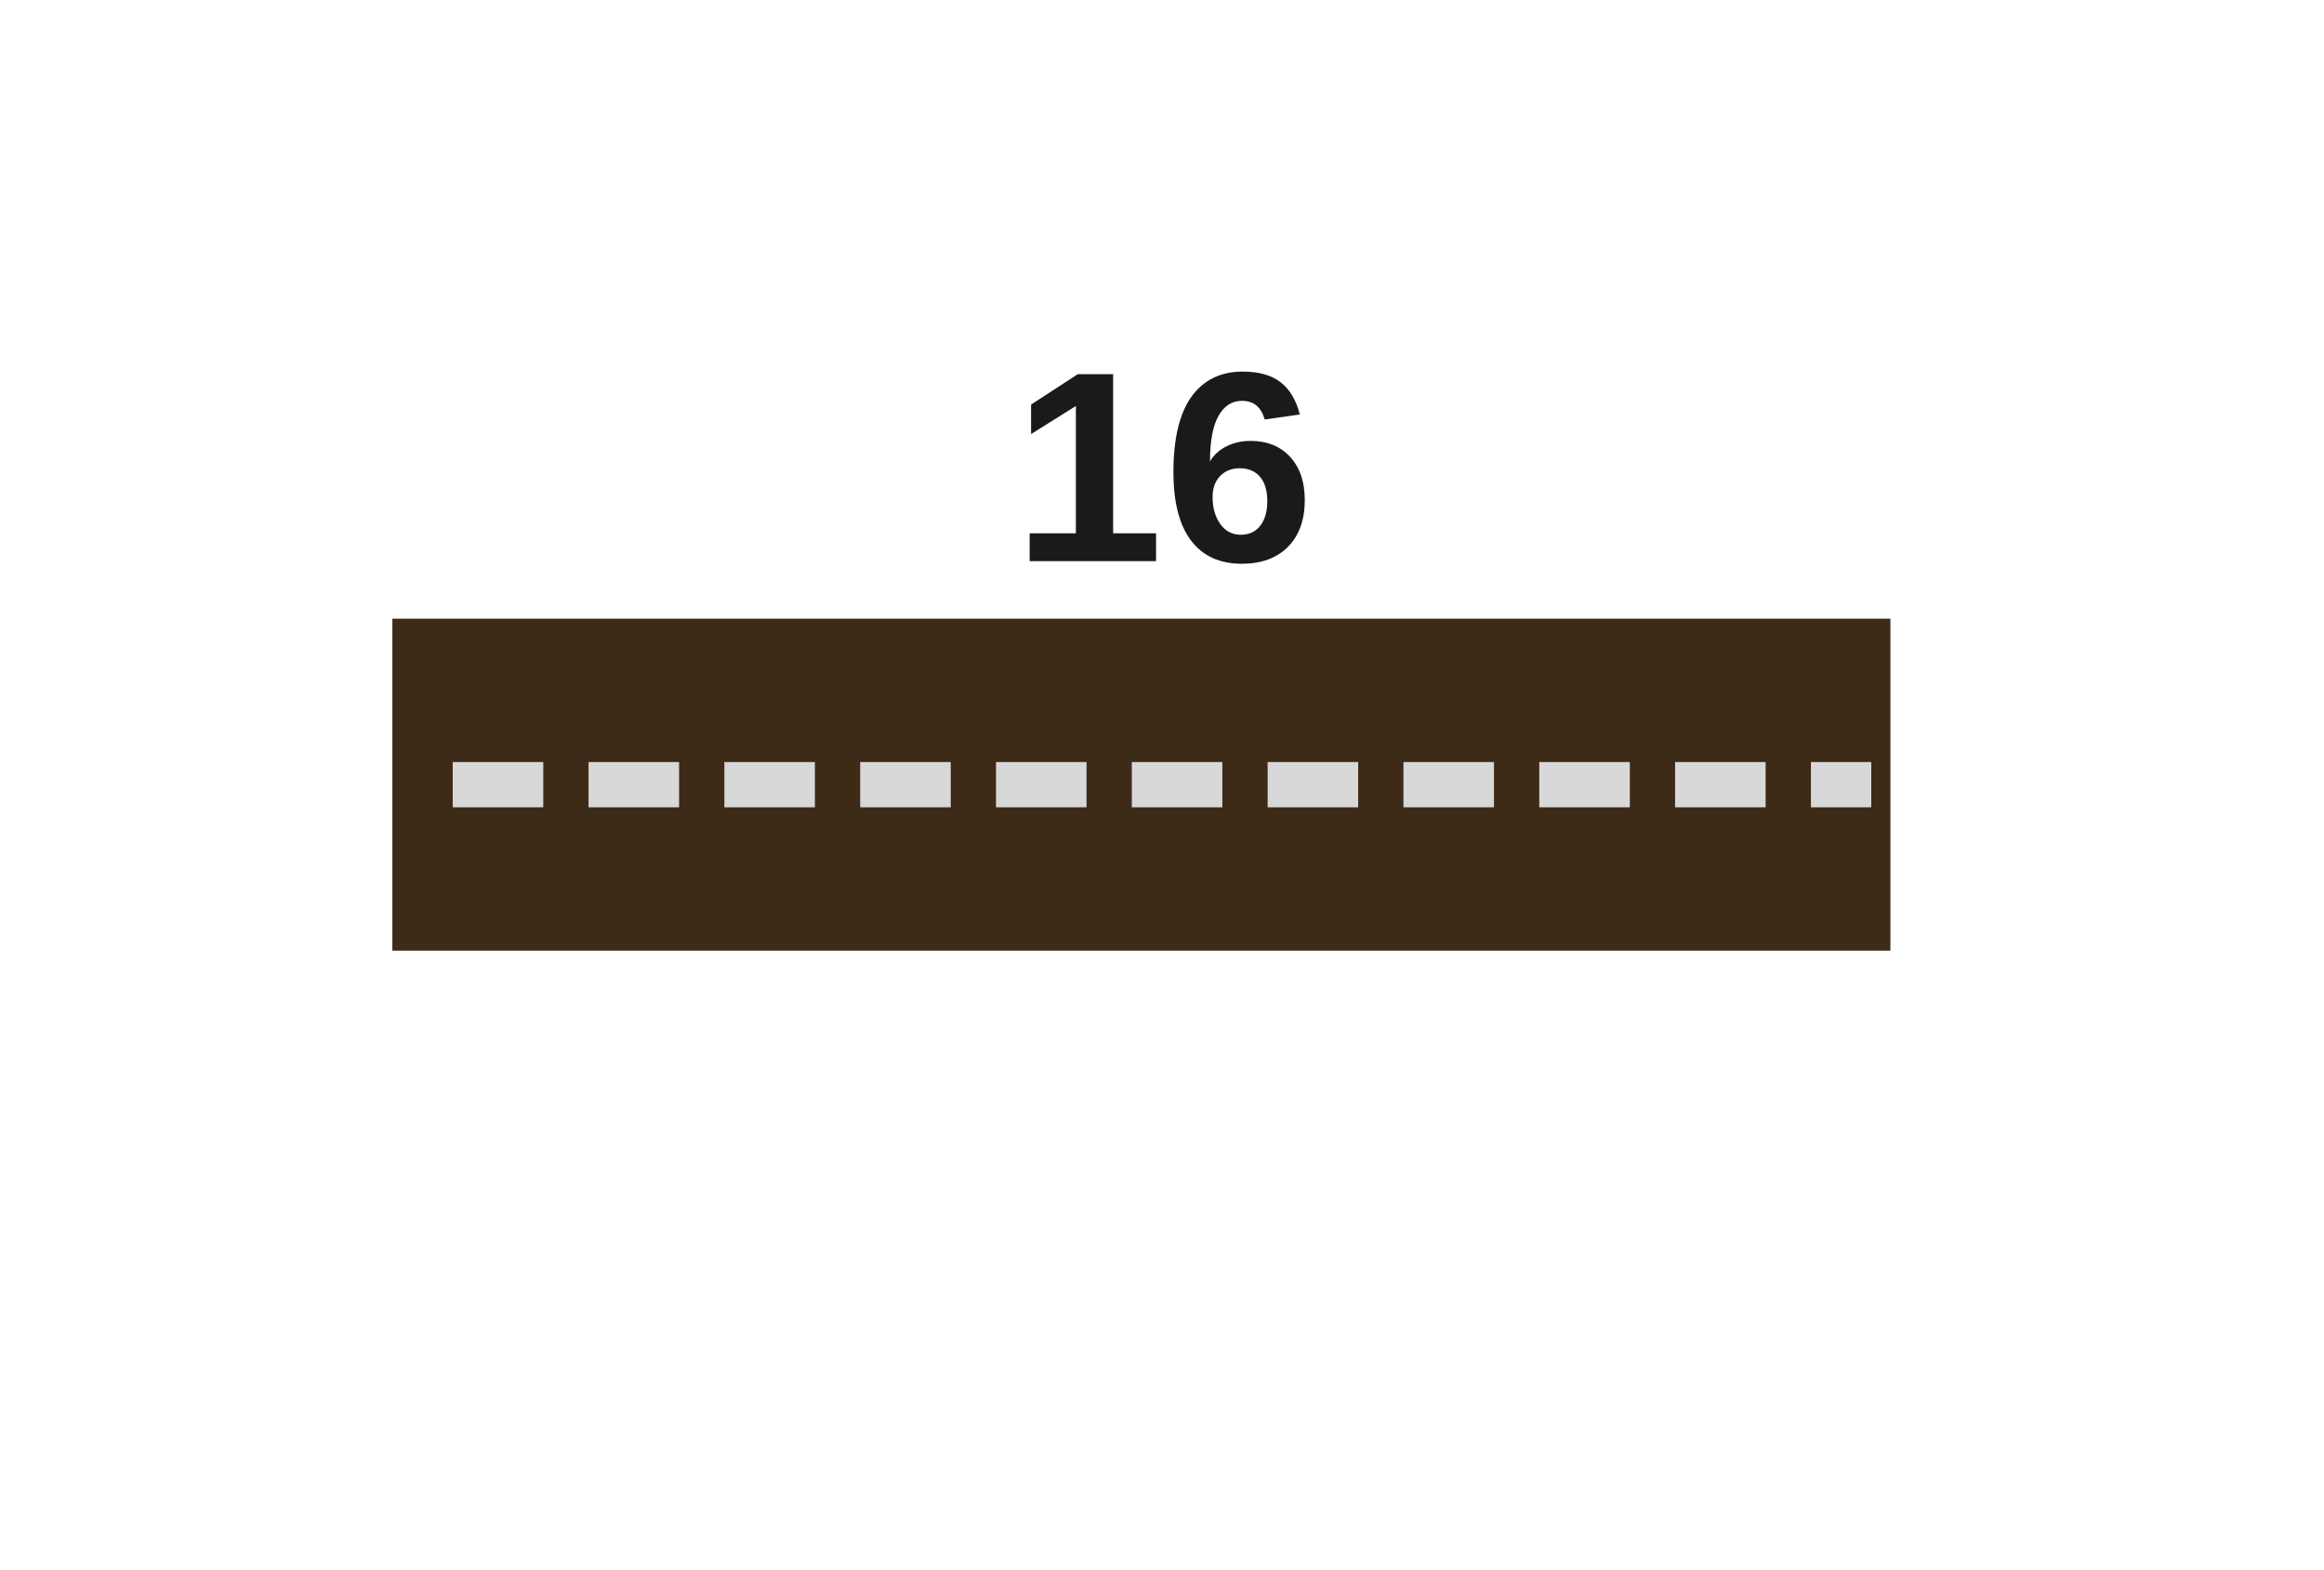
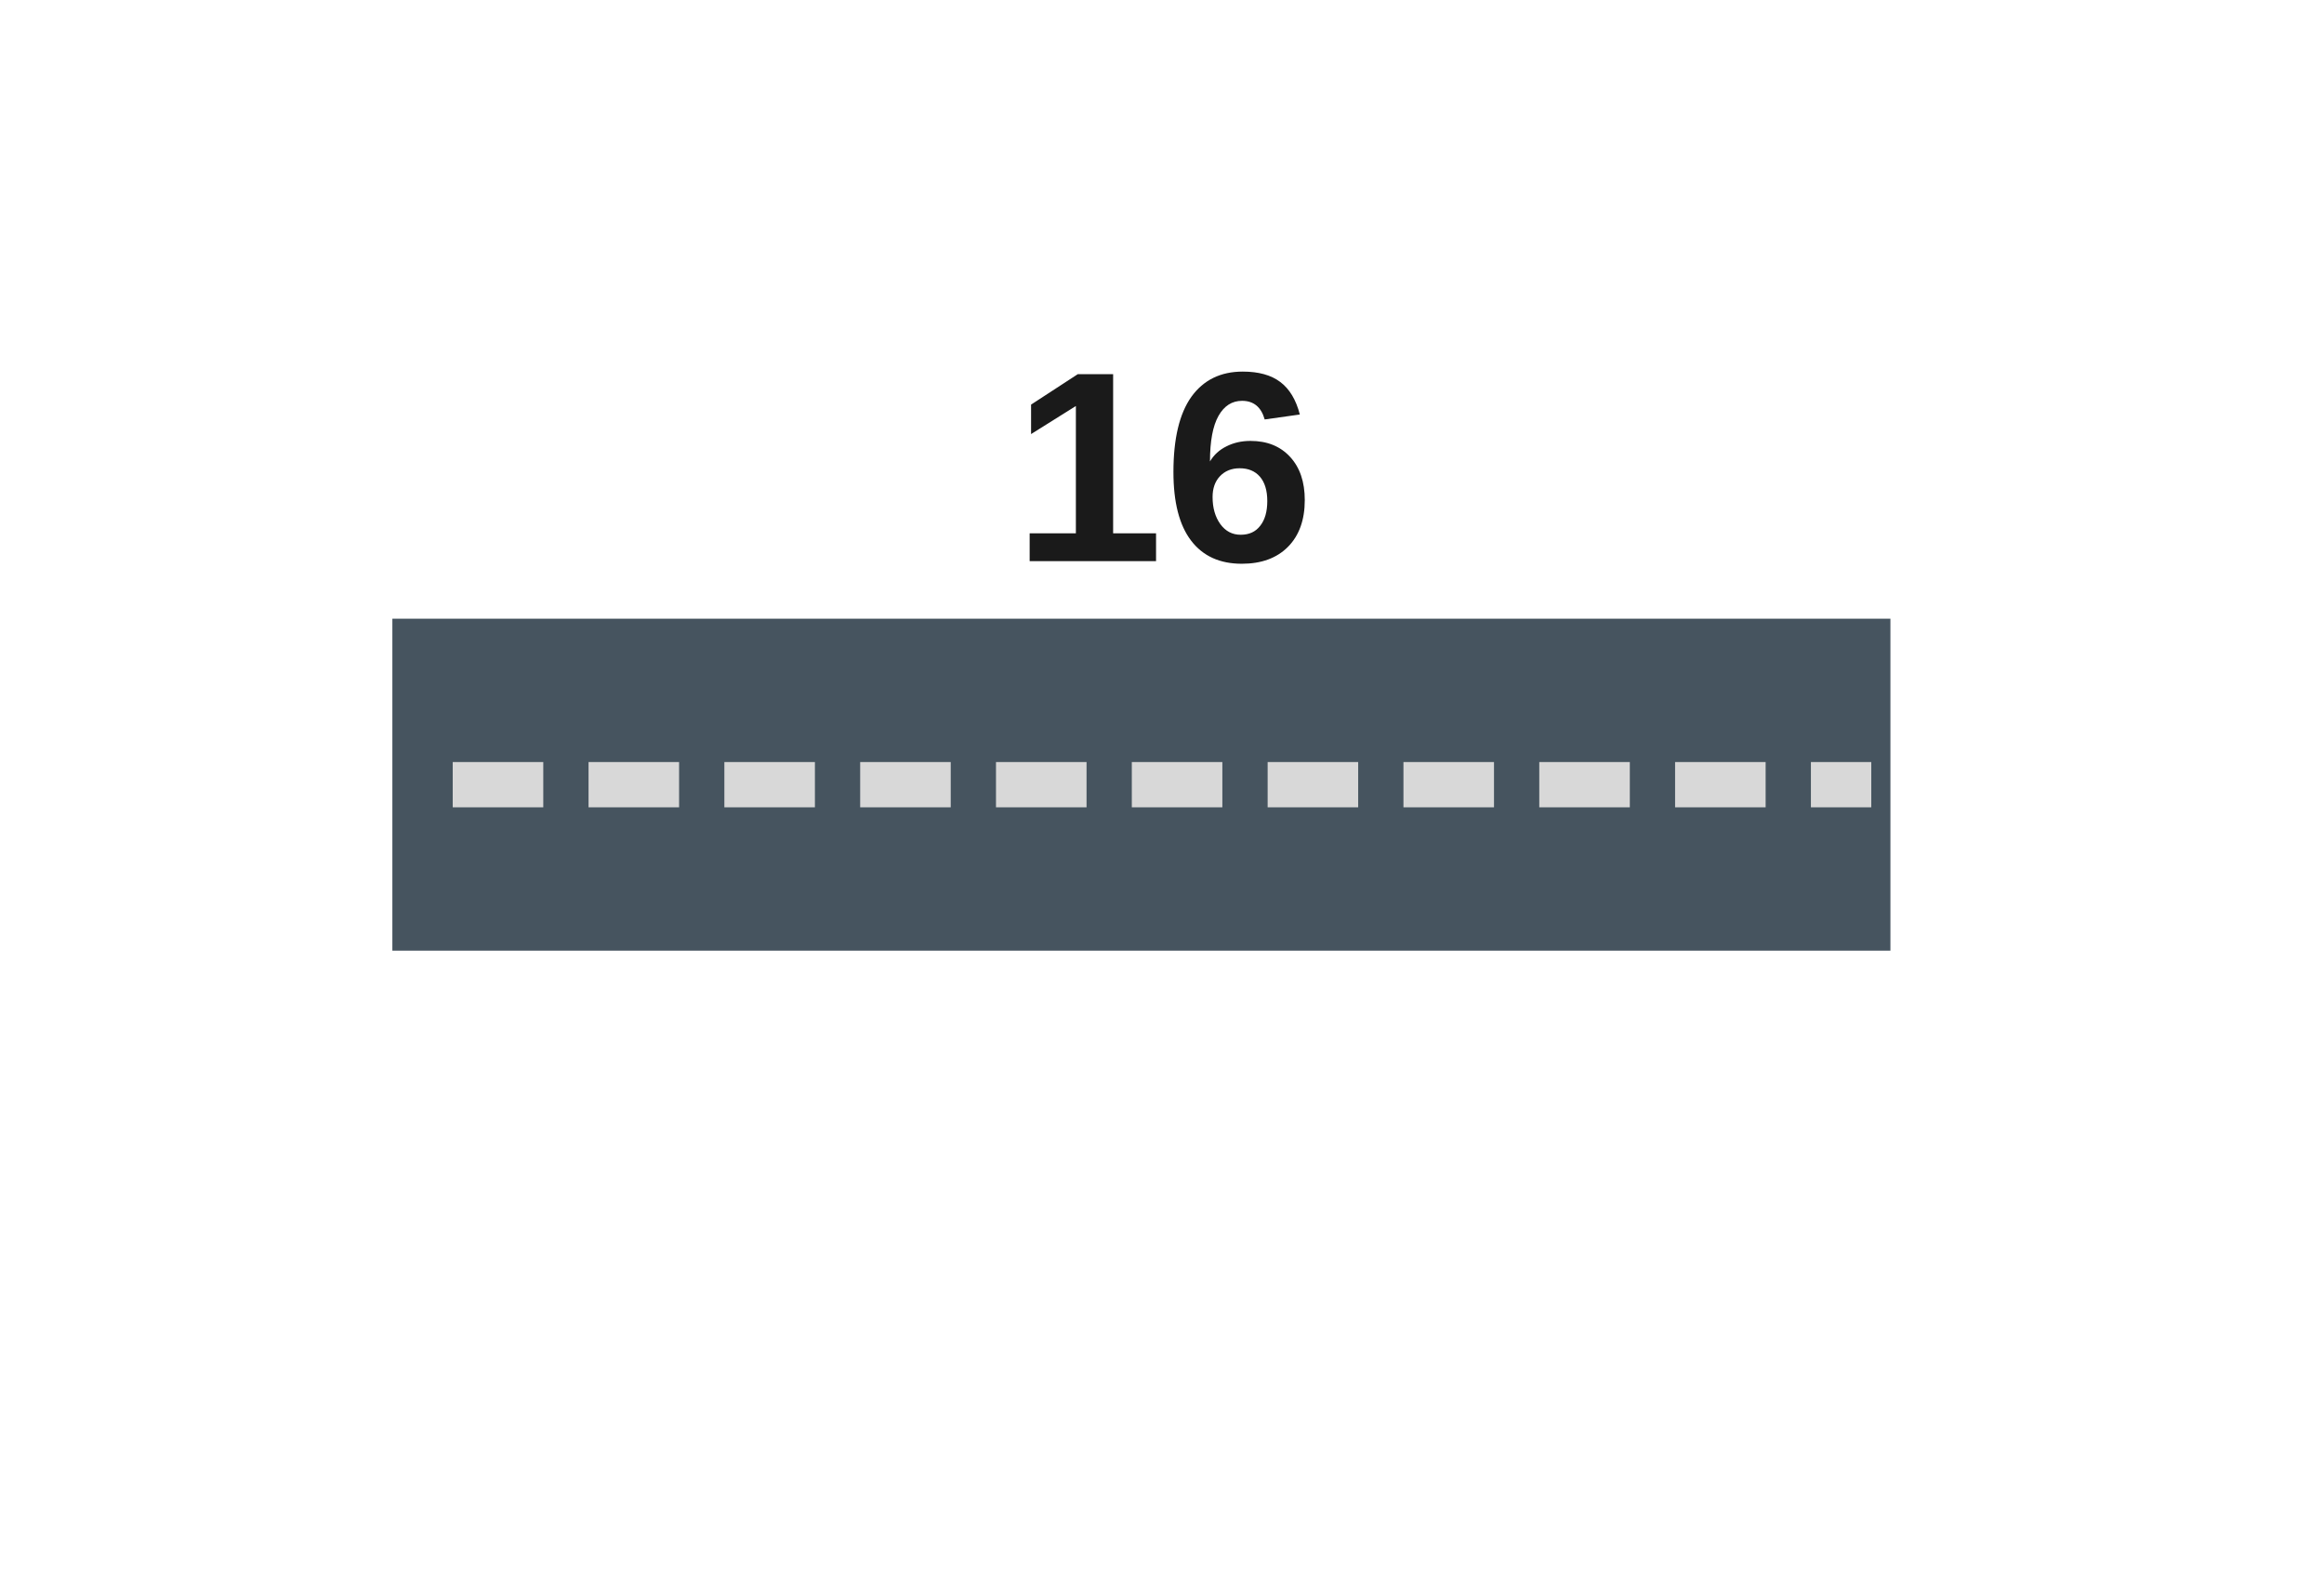
<svg xmlns="http://www.w3.org/2000/svg" viewBox="-66 -52 154 104" version="1.1" id="svg2">
  <defs id="defs2" />
  <style id="style1">
-     .bar    { fill: #3d2a17; stroke: none; }
+     .bar    { fill: #46545f; stroke: none; }
    .stripe { fill: none; stroke: #d8d8d8; stroke-width: 3; stroke-dasharray: 6 3; stroke-linecap: butt; }
-     .line   { stroke: #3d2a17; stroke-width: 5; stroke-linecap: round; fill: none; }
+     .line   { stroke: #46545f; stroke-width: 5; stroke-linecap: round; fill: none; }
    .label  { fill: #ffe37a; font-family: Arial, sans-serif; font-weight: 900; font-size: 18px; dominant-baseline: middle; text-anchor: middle; }
  </style>
  <rect class="bar" x="-40" y="-11" width="99.269" height="22" id="bar" style="stroke-width:1.114" />
  <line class="stripe" x1="-36" y1="0" x2="58" y2="0" id="dash" />
  <text class="label" x="11.102" y="-19.919" id="width-label" style="fill:#1a1a1a">16</text>
  <g id="pin-tags" data-role="pin-tags" opacity="0" pointer-events="none">
    <circle data-pin="in" cx="-64" cy="0" r="0" id="circle1" />
    <circle data-pin="out" cx="64" cy="0" r="0" id="circle2" />
  </g>
</svg>
